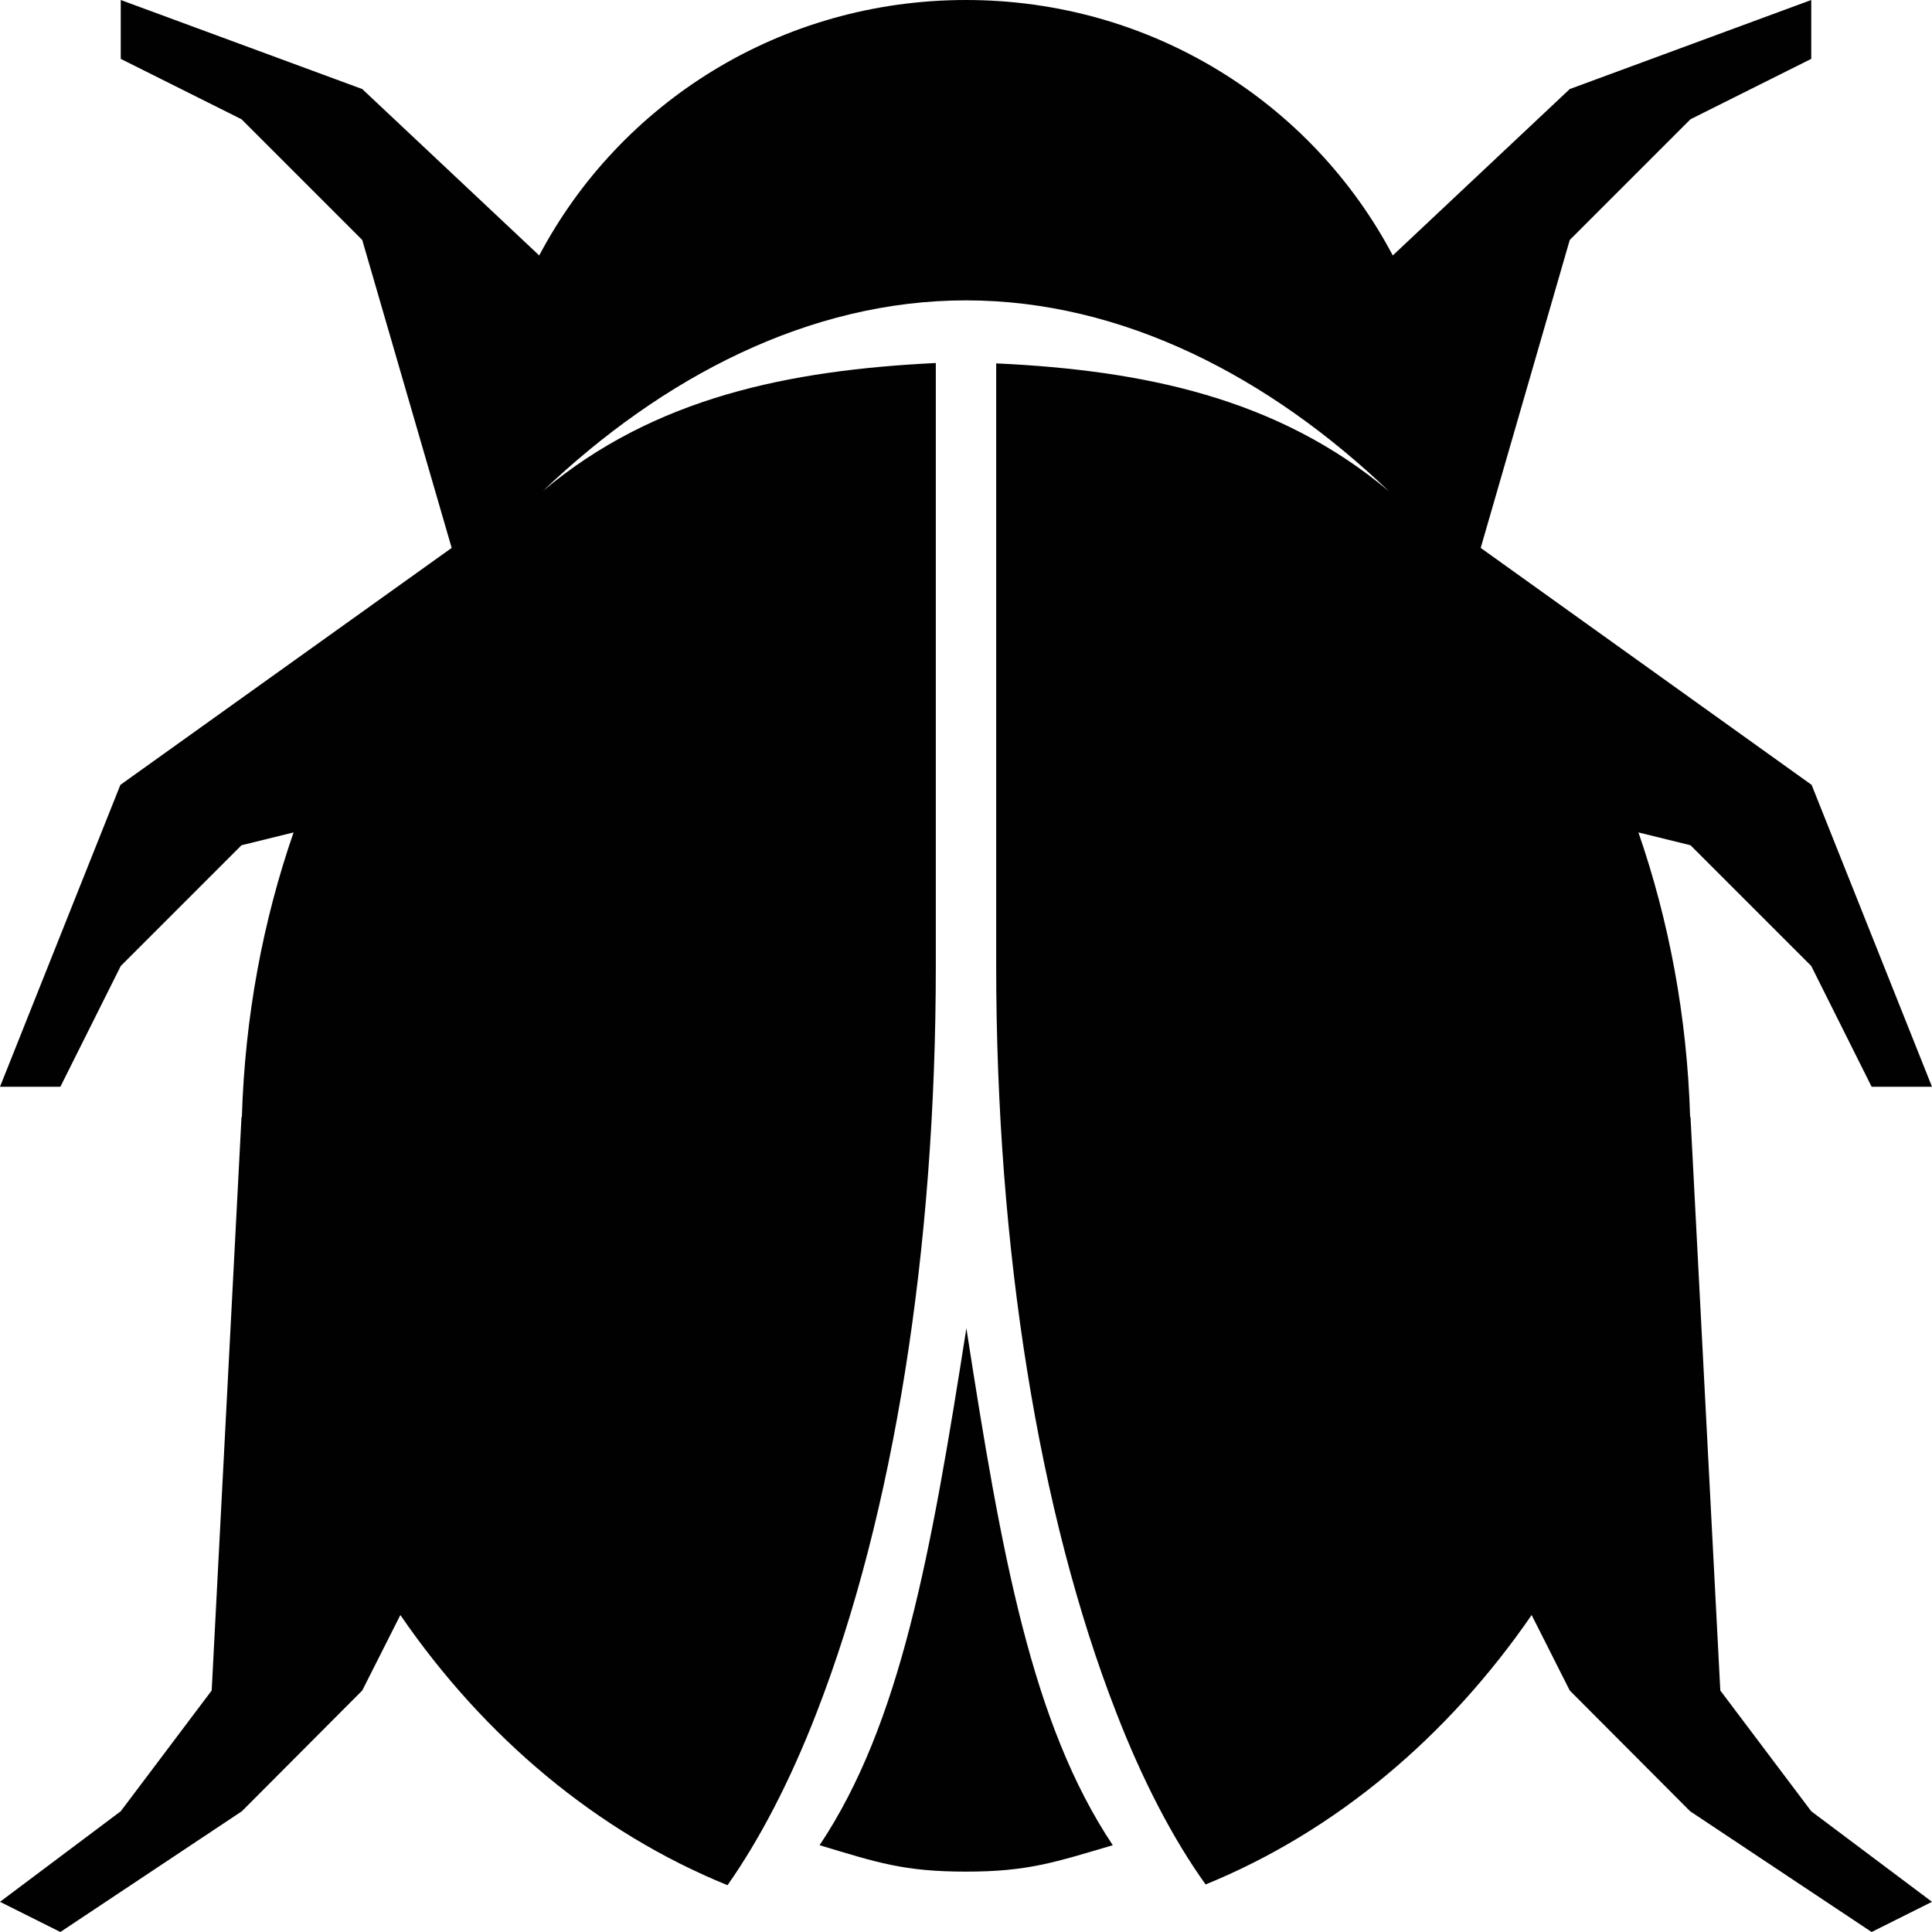
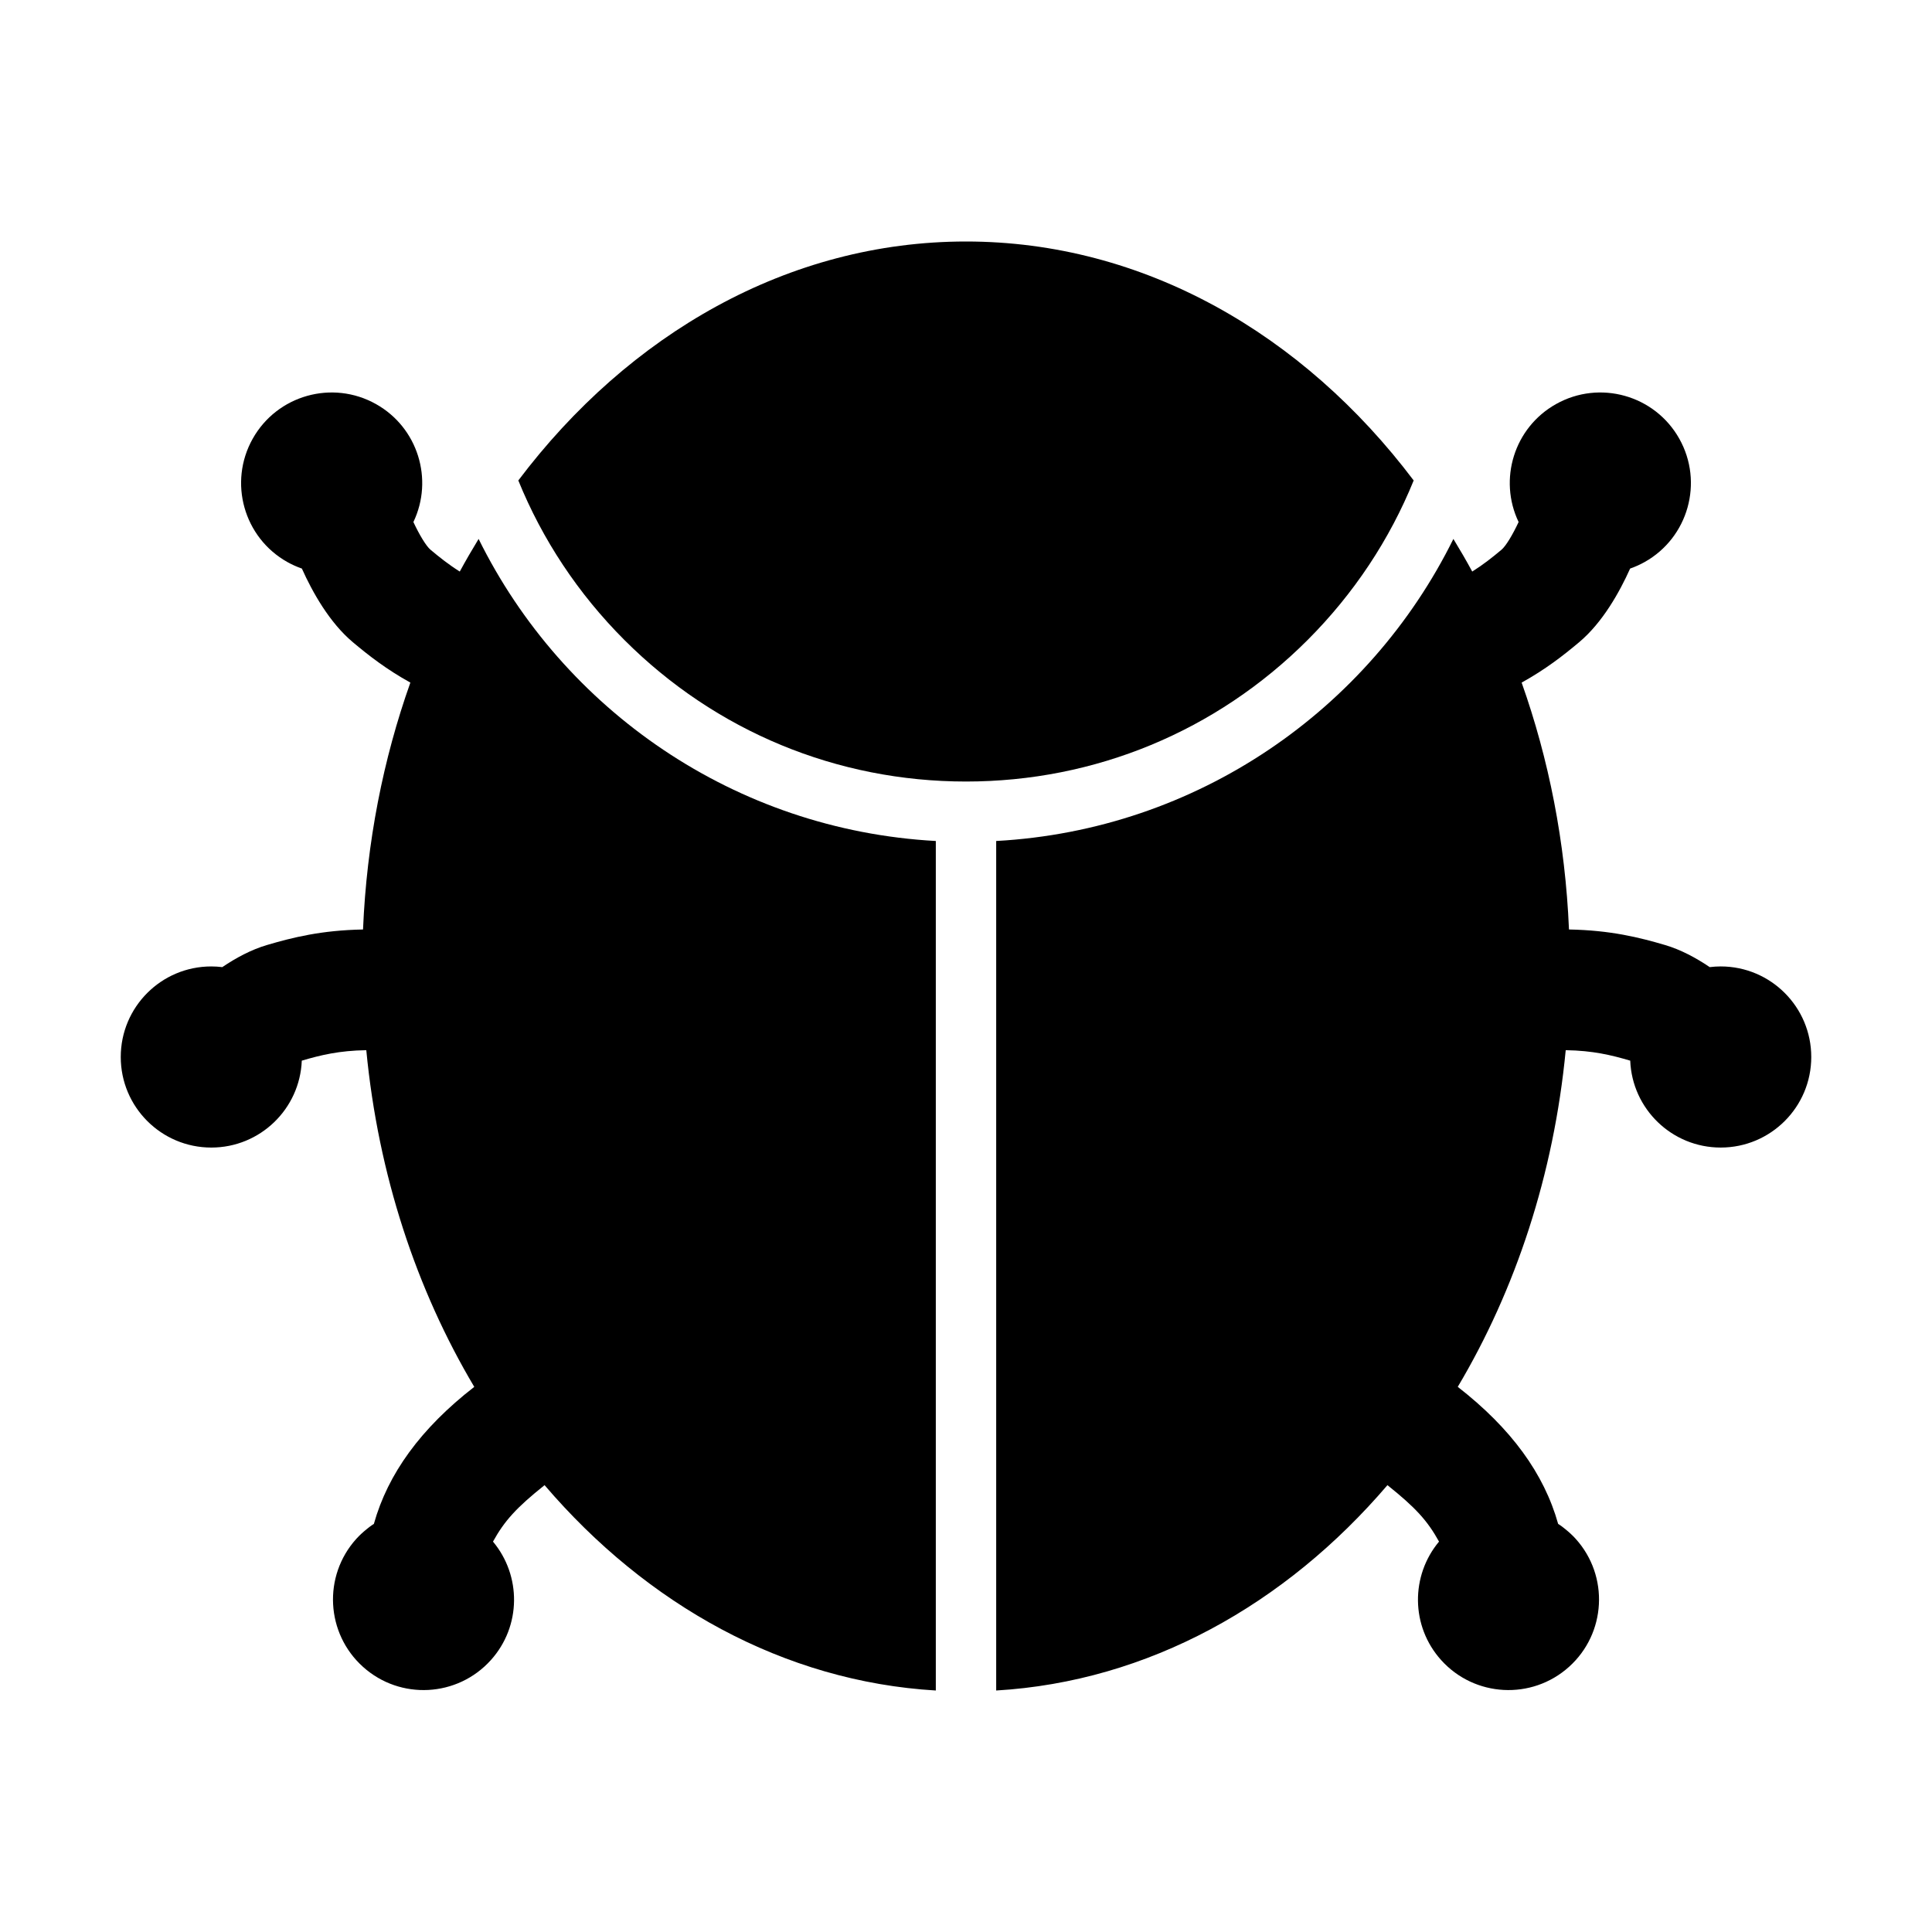
- <svg xmlns="http://www.w3.org/2000/svg" version="1.1" id="Layer_1" x="0px" y="0px" width="512px" height="512px" viewBox="0 0 512 512" style="enable-background:new 0 0 512 512;" xml:space="preserve">
-   <style type="text/css">
- 
- 	.st0{fill:#010101;}
- 
- </style>
+ <svg xmlns="http://www.w3.org/2000/svg" version="1.1" id="Layer_1" x="0px" y="0px" width="512px" height="512px" viewBox="0 0 512 512" enable-background="new 0 0 512 512" xml:space="preserve">
  <g>
-     <path class="st0" d="M217.2,489c15.3,4.6,22.3,7,38.8,7c16.5,0,23.6-2.5,38.9-7c-21.5-32.2-29.5-77-38.8-137   C246.7,411.9,238.7,456.8,217.2,489z" />
-     <path class="st0" d="M455.9,448L448,296h-0.1c-0.8-26.6-5.6-52-13.7-75.4L448,224l32,32l16,32h16l-31.9-80l-87.7-62.8L416,63.6   l32-32l32-16V0l-64,23.6l-46.9,44.1C347.7,27.2,305.1,0,256,0s-91.7,27.2-113.1,67.7L96,23.6L32,0v15.6l32,16l32,32l23.7,81.6   L31.9,208L0,288h16l16-32l32-32l13.8-3.4C69.7,244,64.9,269.4,64.1,296H64l-7.9,152L32,480L0,504l16,8l48.1-32L96,448l10.1-20   c22.3,32.5,52.3,57.6,86.7,71.6c8.5-12.1,16.6-27.6,23.6-45.7C236.9,401.2,248,330.9,248,256V96.2c-38.8,1.9-74.6,9.1-104.1,33.9   C175.5,100,214.4,79.6,256,79.6s80.5,20.4,112.1,50.6c-29.5-24.8-65.3-32.1-104.1-33.9V256c0,74.9,11.3,145.2,31.8,197.8   c7,18.1,15.1,33.6,23.7,45.6c34.3-14,64.1-39,86.4-71.4l10.1,20l31.9,32l48.1,32l16-8l-32-24L455.9,448z" />
+     <path d="M374.64,127.327C345.365,88.512,303.062,64,256,64s-89.365,24.512-118.64,63.327c6.354,15.64,15.833,30,28.13,42.297   c24.176,24.176,56.319,37.49,90.51,37.49s66.334-13.314,90.51-37.49C358.807,157.327,368.286,142.966,374.64,127.327z" />
+     <path d="M126.836,142.824c-1.725,2.827-3.396,5.703-4.992,8.644c-2.926-1.84-5.319-3.74-7.745-5.773   c-1.171-0.981-2.954-3.949-4.546-7.35c5.41-11.314,1.181-25.037-9.914-31.261c-11.561-6.484-26.188-2.372-32.674,9.189   c-6.485,11.56-2.371,26.188,9.187,32.673c1.251,0.702,2.539,1.272,3.847,1.729c2.816,6.269,7.32,14.331,13.548,19.547   c4.184,3.507,8.792,7.117,15.204,10.674c-7.195,20.259-11.576,42.303-12.545,65.427c-11.026,0.207-18.619,2.1-25.474,4.122   c-4.16,1.227-8.192,3.395-11.823,5.852c-0.954-0.115-1.923-0.182-2.908-0.182c-13.255,0-24,10.745-24,24s10.745,24,24,24   c12.93,0,23.467-10.227,23.976-23.032c5.046-1.482,9.888-2.659,17.095-2.774c3.167,33.015,13.304,63.483,28.613,89.224   c-14.166,11.006-22.882,23.016-26.605,36.317c0,0-0.75,0.438-1.873,1.366c-0.982,0.794-1.932,1.65-2.804,2.619   c-8.865,9.855-8.062,25.031,1.793,33.895c9.854,8.865,25.028,8.062,33.893-1.793c8.087-8.988,8.095-22.381,0.558-31.395   c3.074-5.562,6.236-9.014,13.67-14.961C171.368,425.235,207.723,445.619,248,448V222.872   C194.764,219.954,149.229,188.138,126.836,142.824z" />
+     <path d="M456,256.114c-0.985,0-1.954,0.066-2.908,0.182c-3.631-2.457-7.663-4.625-11.823-5.852   c-6.854-2.021-14.447-3.915-25.474-4.122c-0.969-23.125-5.35-45.168-12.545-65.427c6.412-3.557,11.021-7.167,15.204-10.674   c6.228-5.216,10.731-13.278,13.548-19.547c1.308-0.458,2.596-1.028,3.847-1.729c11.558-6.485,15.672-21.114,9.187-32.673   c-6.485-11.561-21.113-15.673-32.674-9.189c-11.095,6.225-15.324,19.947-9.914,31.261c-1.592,3.401-3.375,6.369-4.546,7.35   c-2.426,2.033-4.819,3.933-7.745,5.773c-1.596-2.941-3.268-5.817-4.992-8.644c-22.393,45.314-67.928,77.13-121.164,80.048V448   c40.277-2.381,76.632-22.765,103.686-54.42c7.434,5.947,10.596,9.399,13.67,14.961c-7.537,9.014-7.529,22.406,0.558,31.395   c8.864,9.855,24.038,10.658,33.893,1.793c9.854-8.863,10.658-24.039,1.793-33.895c-0.872-0.969-1.821-1.825-2.804-2.619   c-1.123-0.929-1.873-1.366-1.873-1.366c-3.724-13.302-12.439-25.312-26.605-36.317c15.31-25.74,25.446-56.209,28.613-89.224   c7.207,0.115,12.049,1.292,17.095,2.774c0.509,12.806,11.046,23.032,23.976,23.032c13.255,0,24-10.745,24-24   S469.255,256.114,456,256.114z" />
  </g>
</svg>
